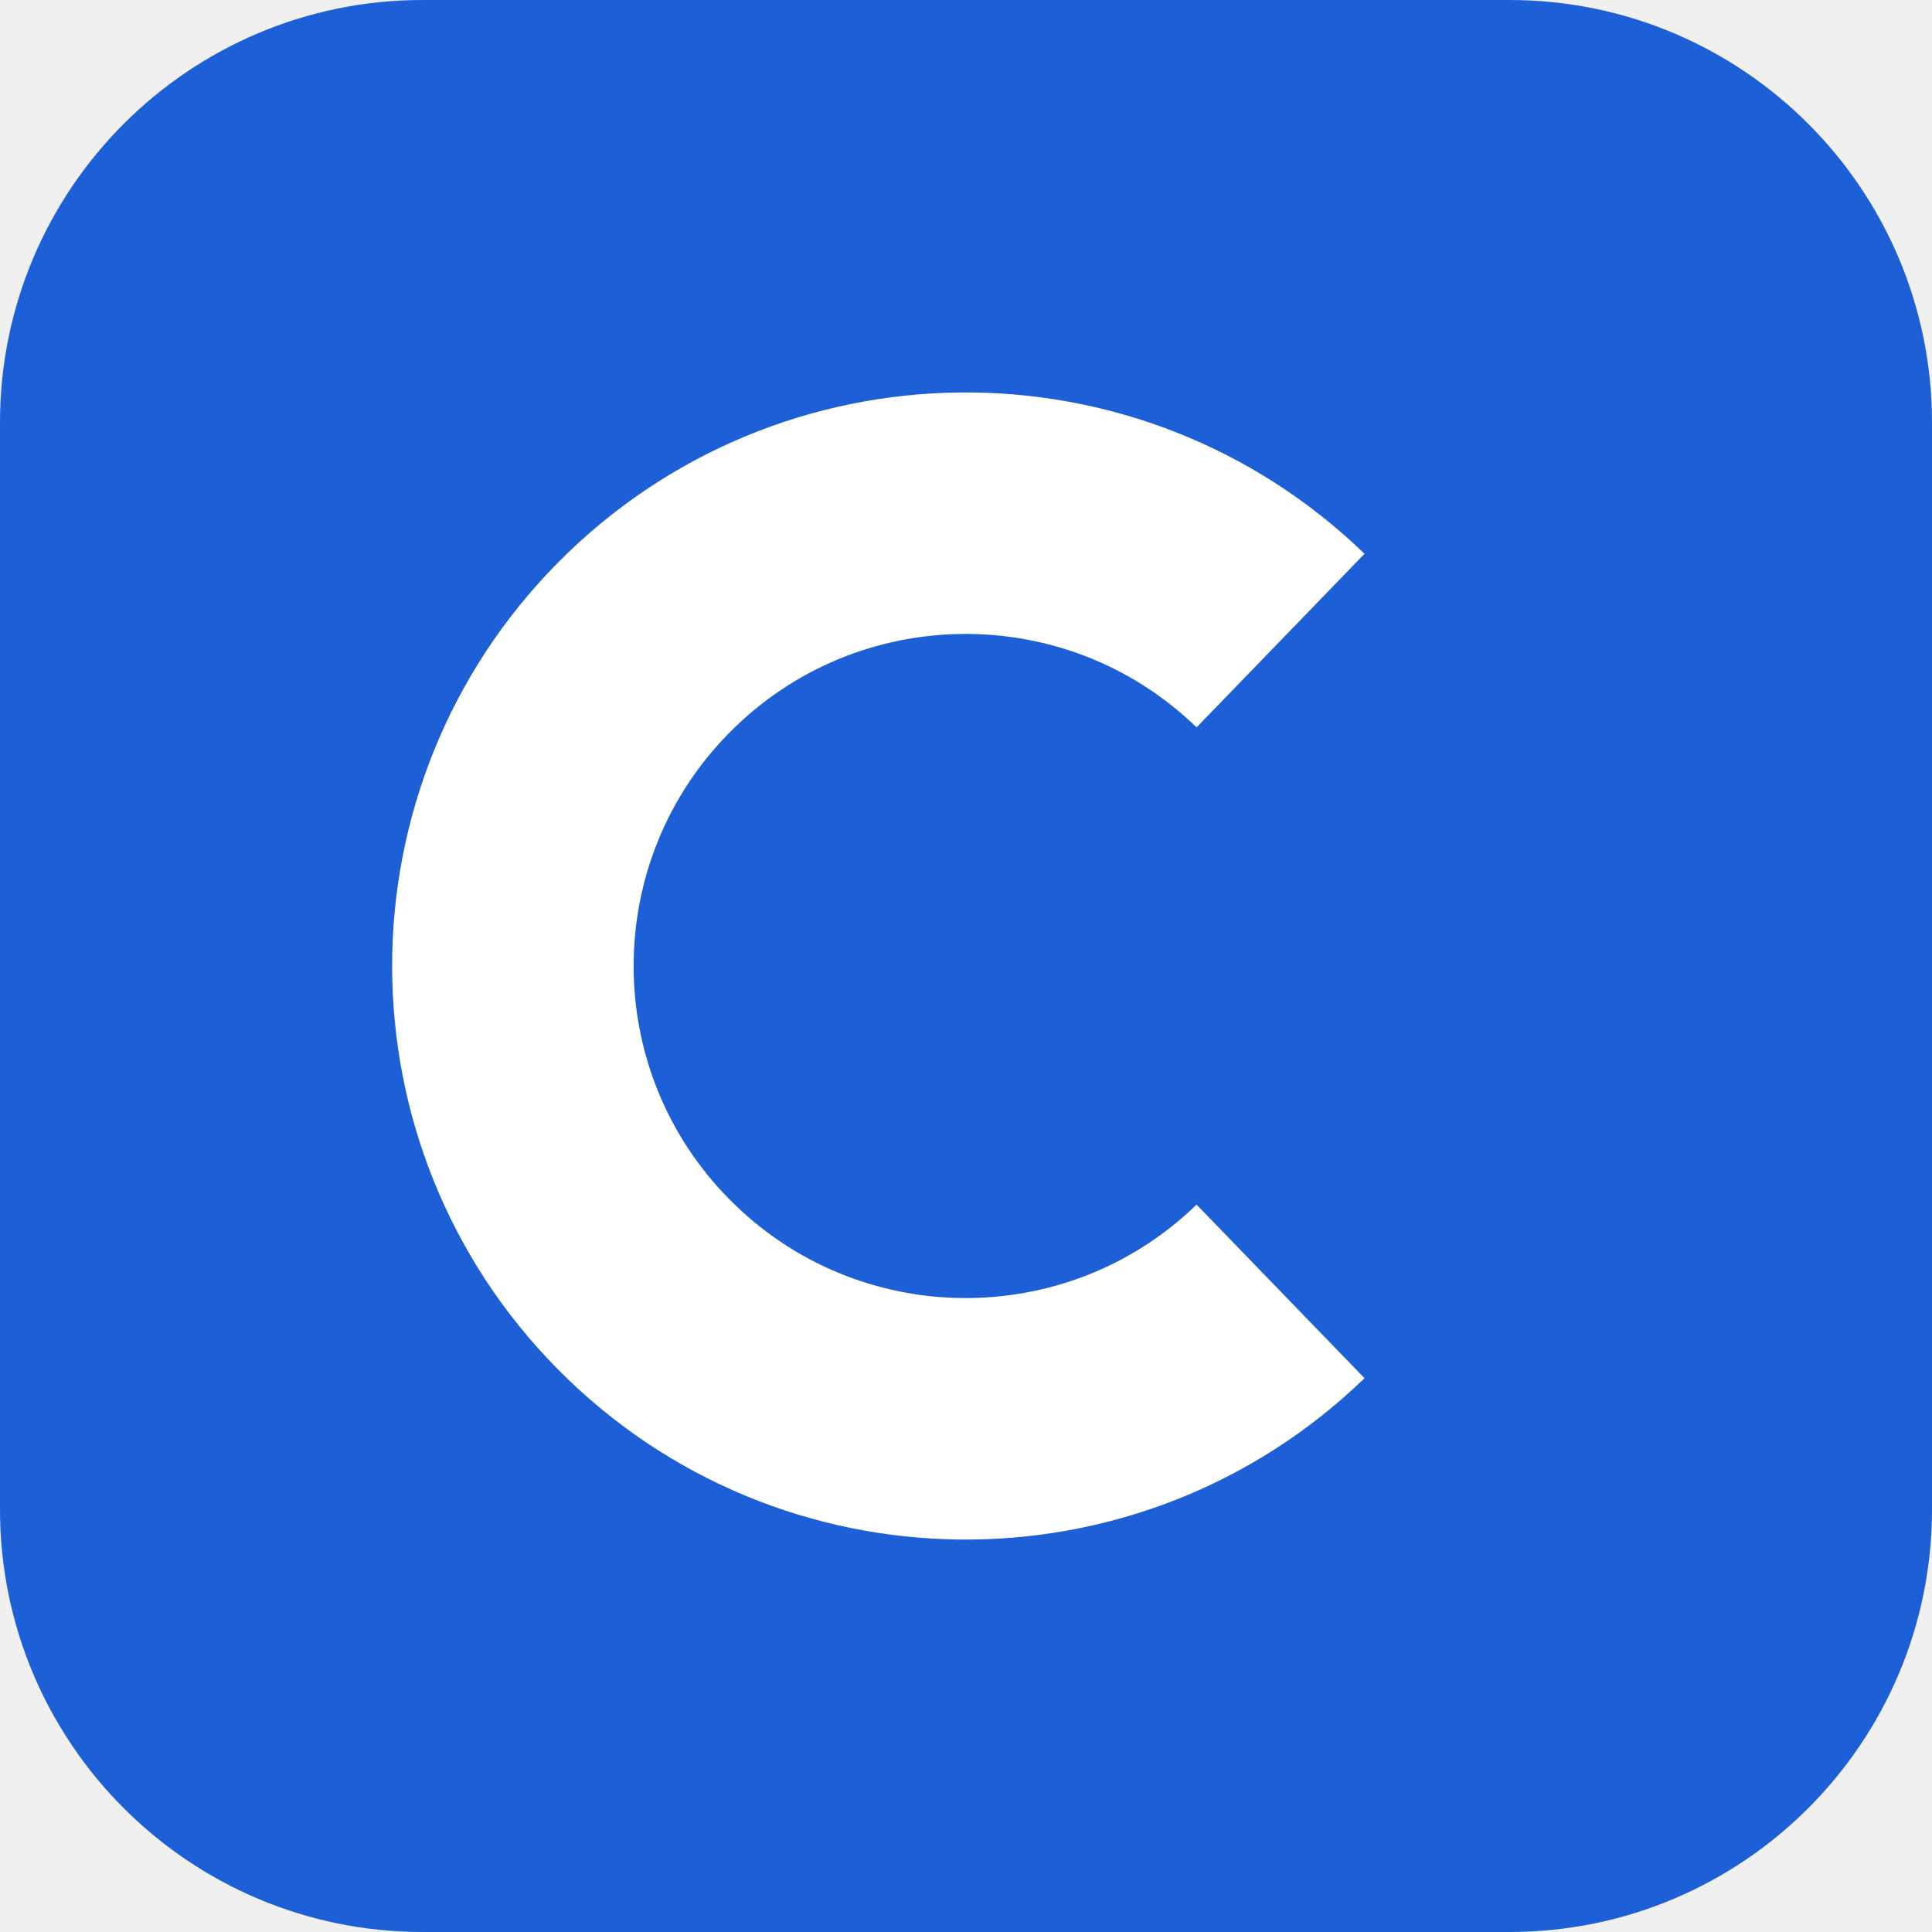
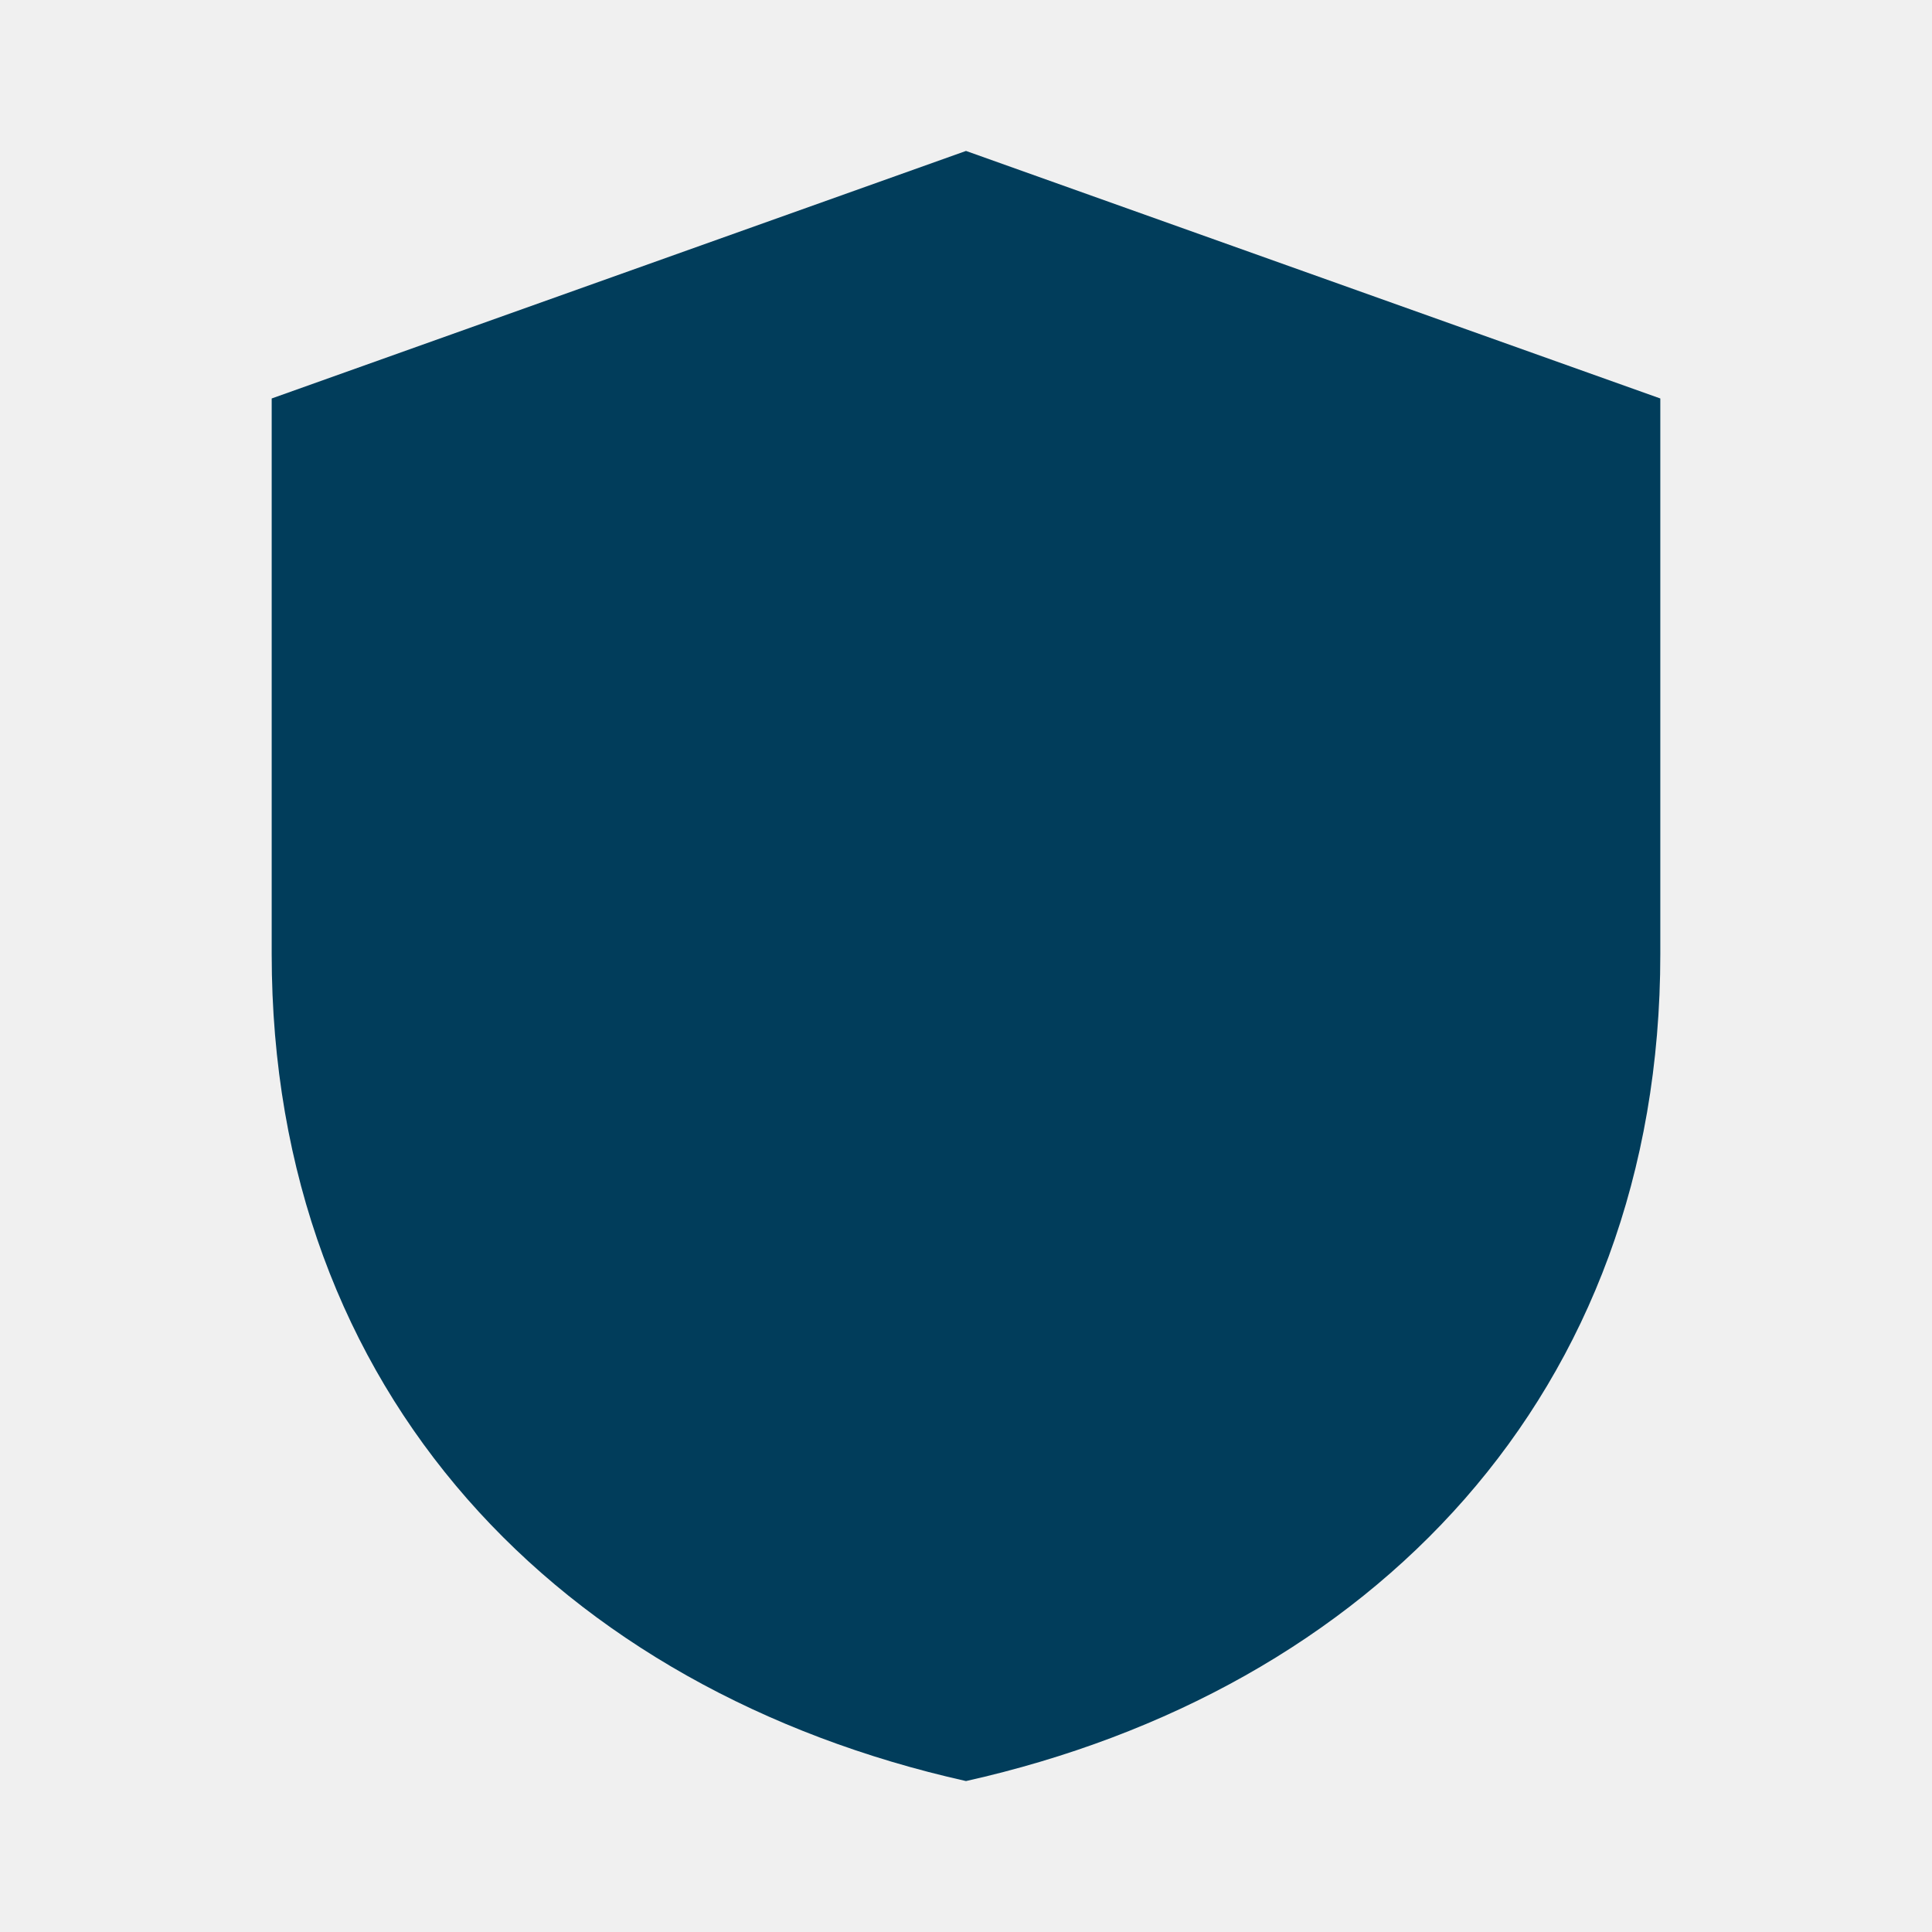
<svg xmlns="http://www.w3.org/2000/svg" viewBox="0 0 32 32" role="img" aria-label="SentryOne">
-   <rect width="32" height="32" rx="7" fill="#1c5fd6" />
-   <path d="M21.21 10.61 A 7.5 7.5 0 1 0 21.21 21.39" fill="none" stroke="#ffffff" stroke-width="4" stroke-linecap="butt" />
+   <path d="M16 2.5 27.5 6.6v9.2c0 7.3-4.8 12.2-11.5 13.7C9.3 28 4.5 23.1 4.5 15.8V6.6Z" fill="#013d5b" />
</svg>
